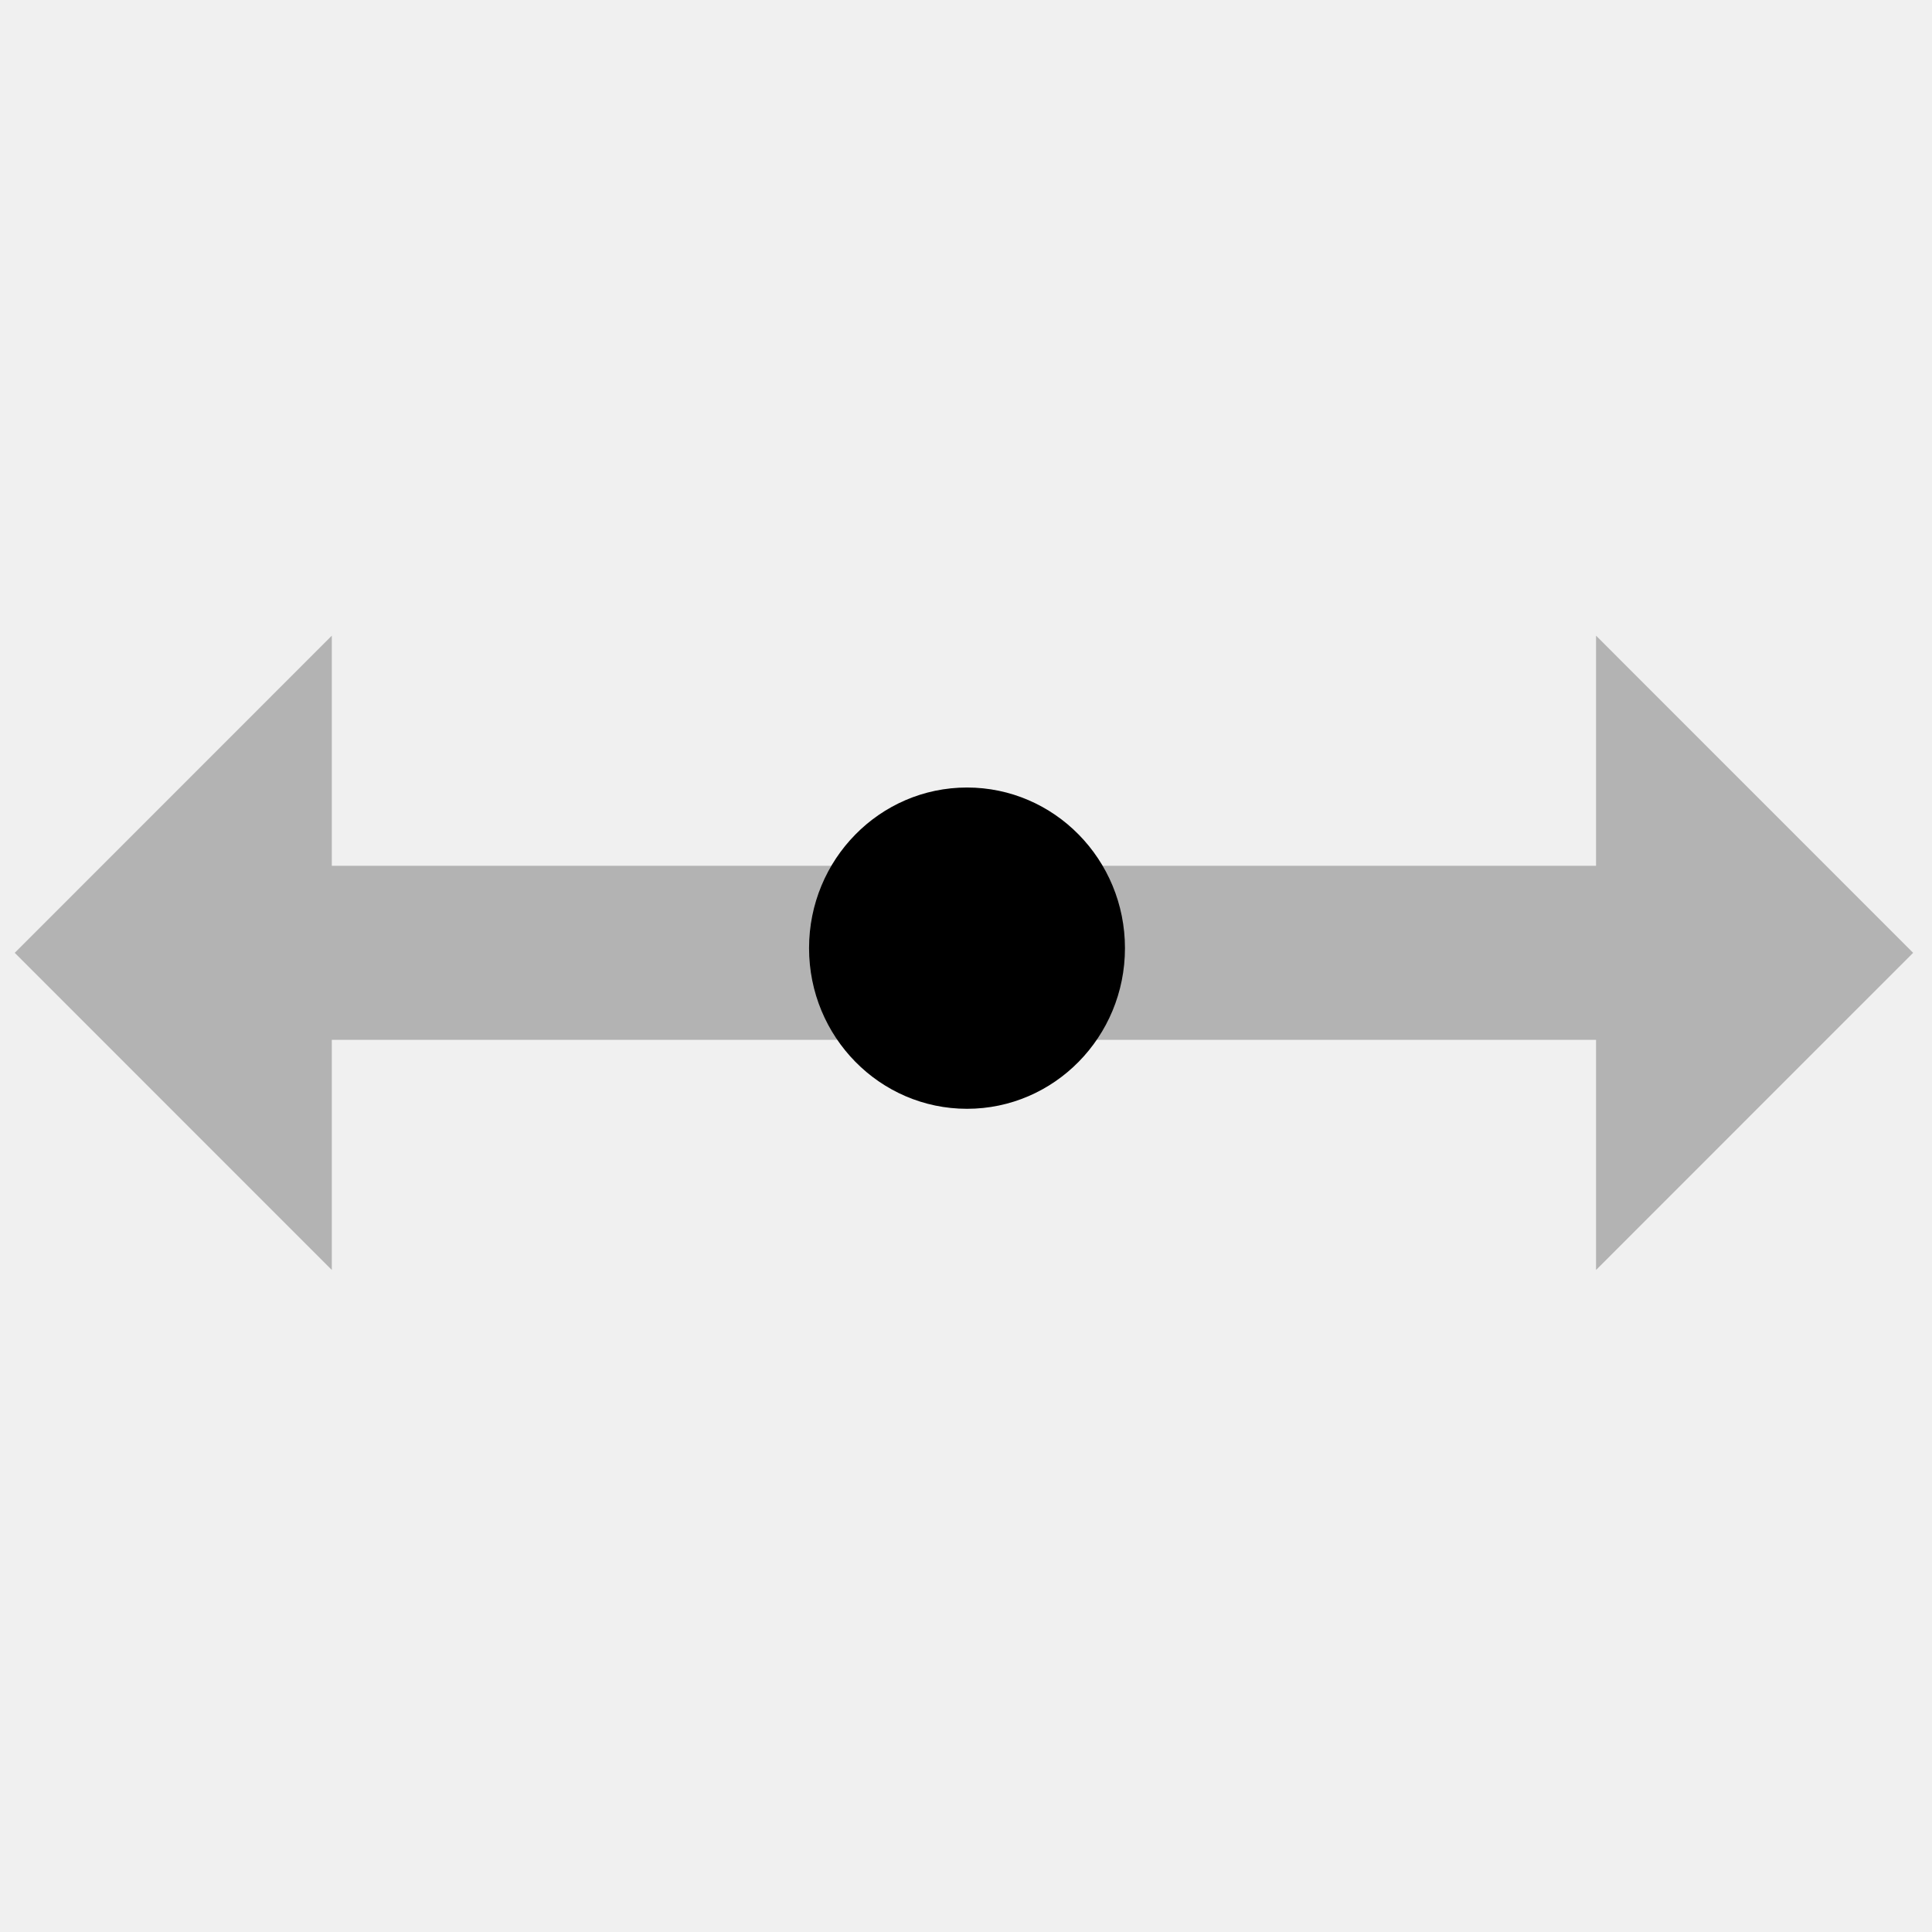
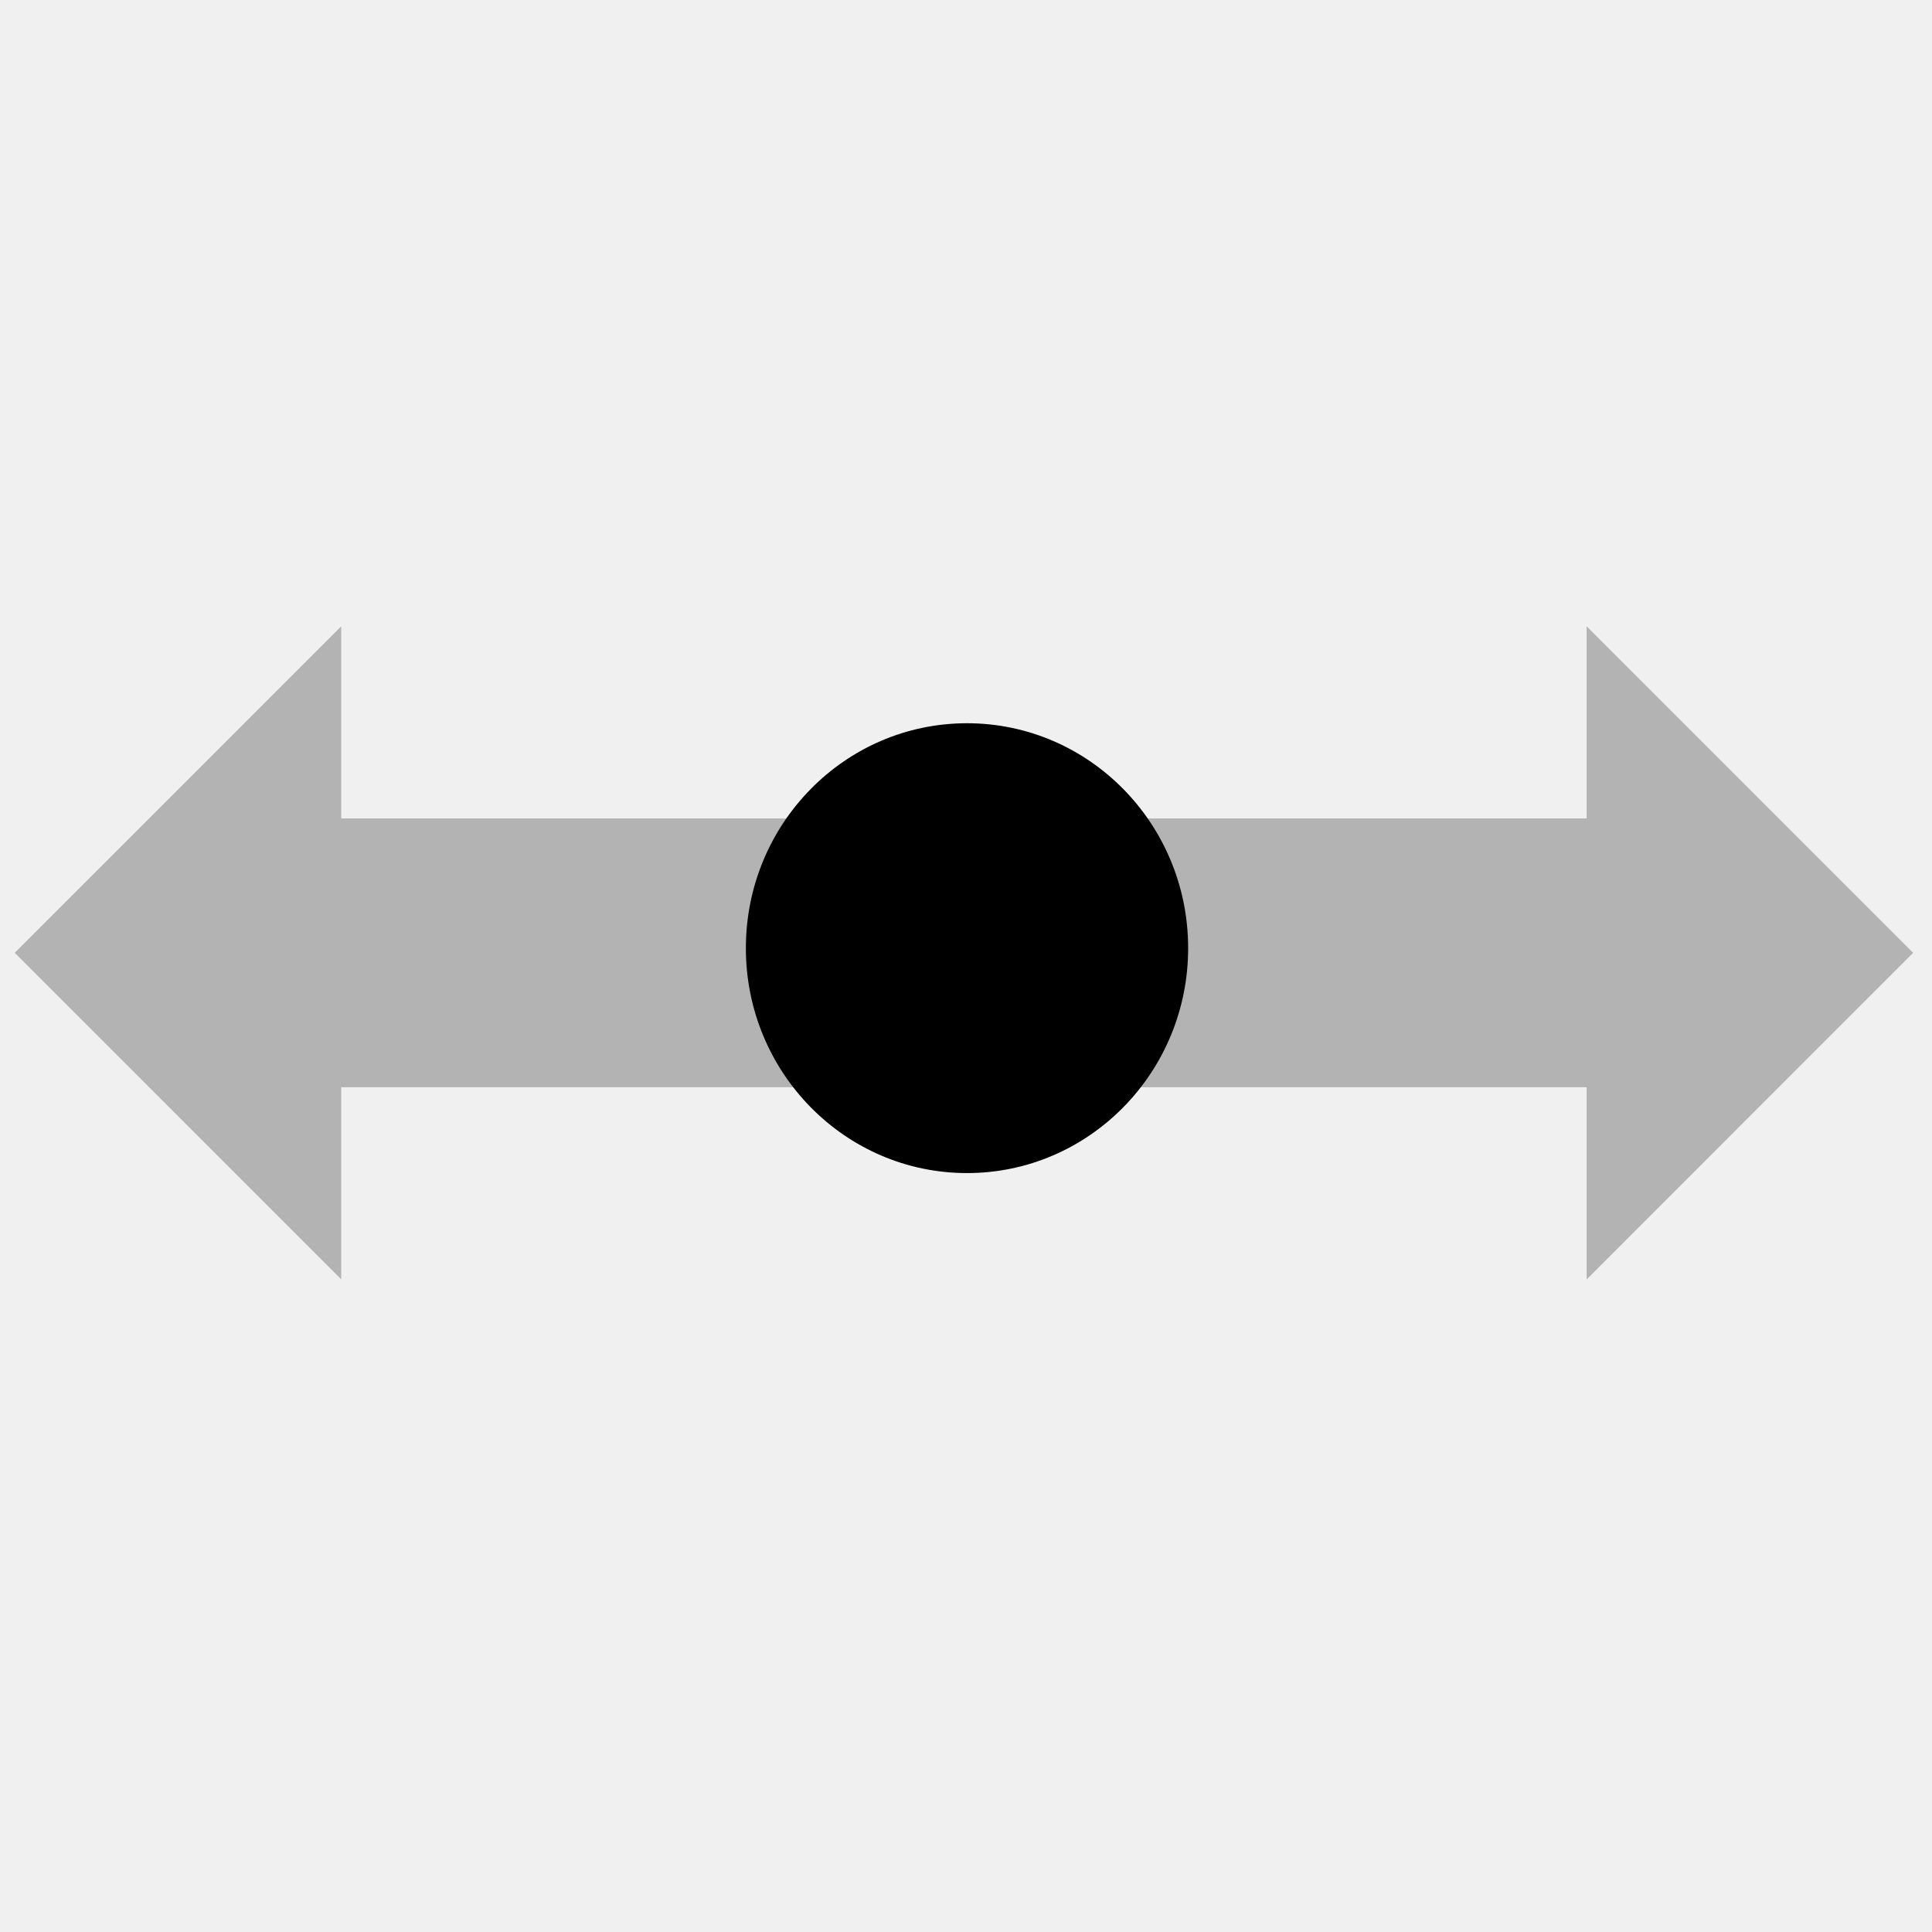
<svg xmlns="http://www.w3.org/2000/svg" version="1.2" baseProfile="tiny" id="Layer_1" x="0px" y="0px" width="115px" height="115px" viewBox="0 0 115 115" xml:space="preserve">
  <g id="Length">
    <g>
      <g>
        <line fill="#FFFFFF" x1="0.877" y1="56.716" x2="113.877" y2="56.716" />
        <g>
-           <line fill="none" stroke="#B3B3B3" stroke-width="10.36" stroke-linecap="round" stroke-miterlimit="10" x1="17.22" y1="56.716" x2="97.534" y2="56.716" />
+           <line fill="none" stroke="#B3B3B3" stroke-width="16" stroke-linecap="round" stroke-miterlimit="10" x1="17.704" y1="56.716" x2="97.05" y2="56.716" />
          <g>
-             <polygon fill="#B3B3B3" points="19.751,37.837 19.751,75.595 0.877,56.716      " />
+             <polygon fill="#B3B3B3" points="20.31,37.279 20.31,76.154 0.877,56.716      " />
          </g>
          <g>
-             <polygon fill="#B3B3B3" points="95.003,37.837 95.003,75.595 113.877,56.716      " />
+             <polygon fill="#B3B3B3" points="94.444,37.279 94.444,76.154 113.877,56.716      " />
          </g>
        </g>
      </g>
    </g>
-     <ellipse cx="57.56" cy="56.438" rx="9.402" ry="9.562" />
+     <ellipse cx="57.56" cy="56.438" rx="13.163" ry="13.388" />
  </g>
</svg>
